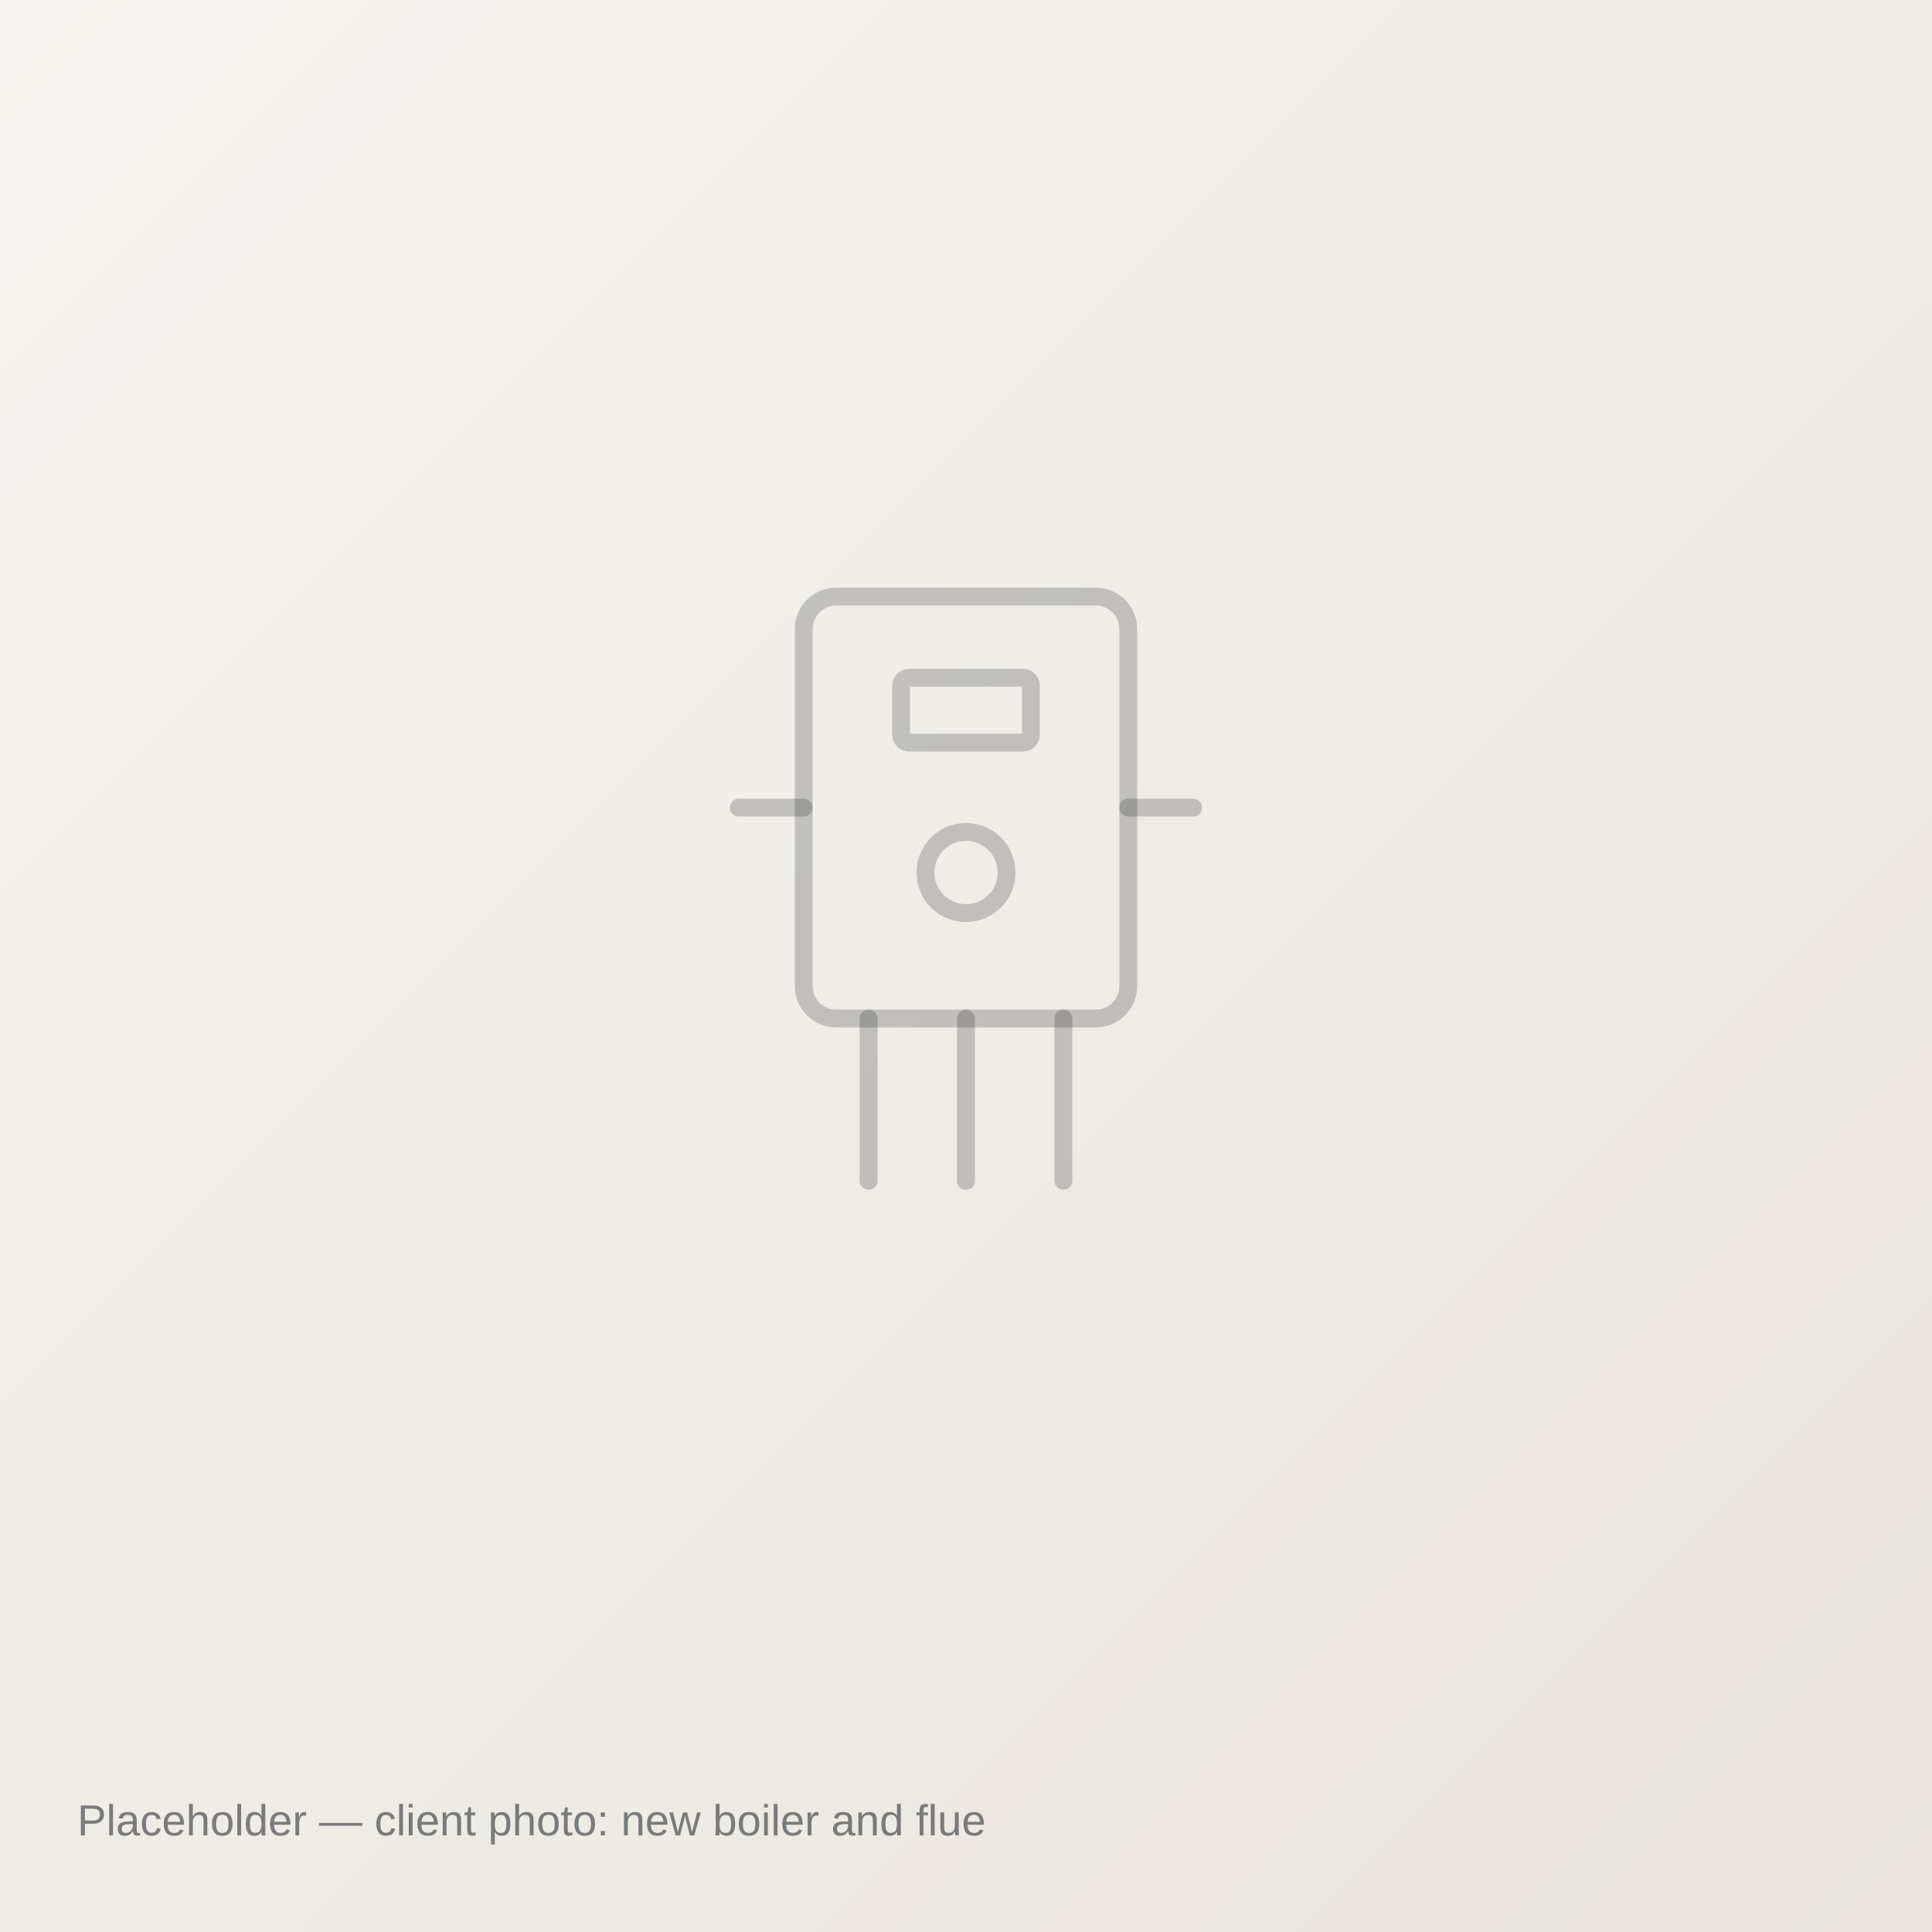
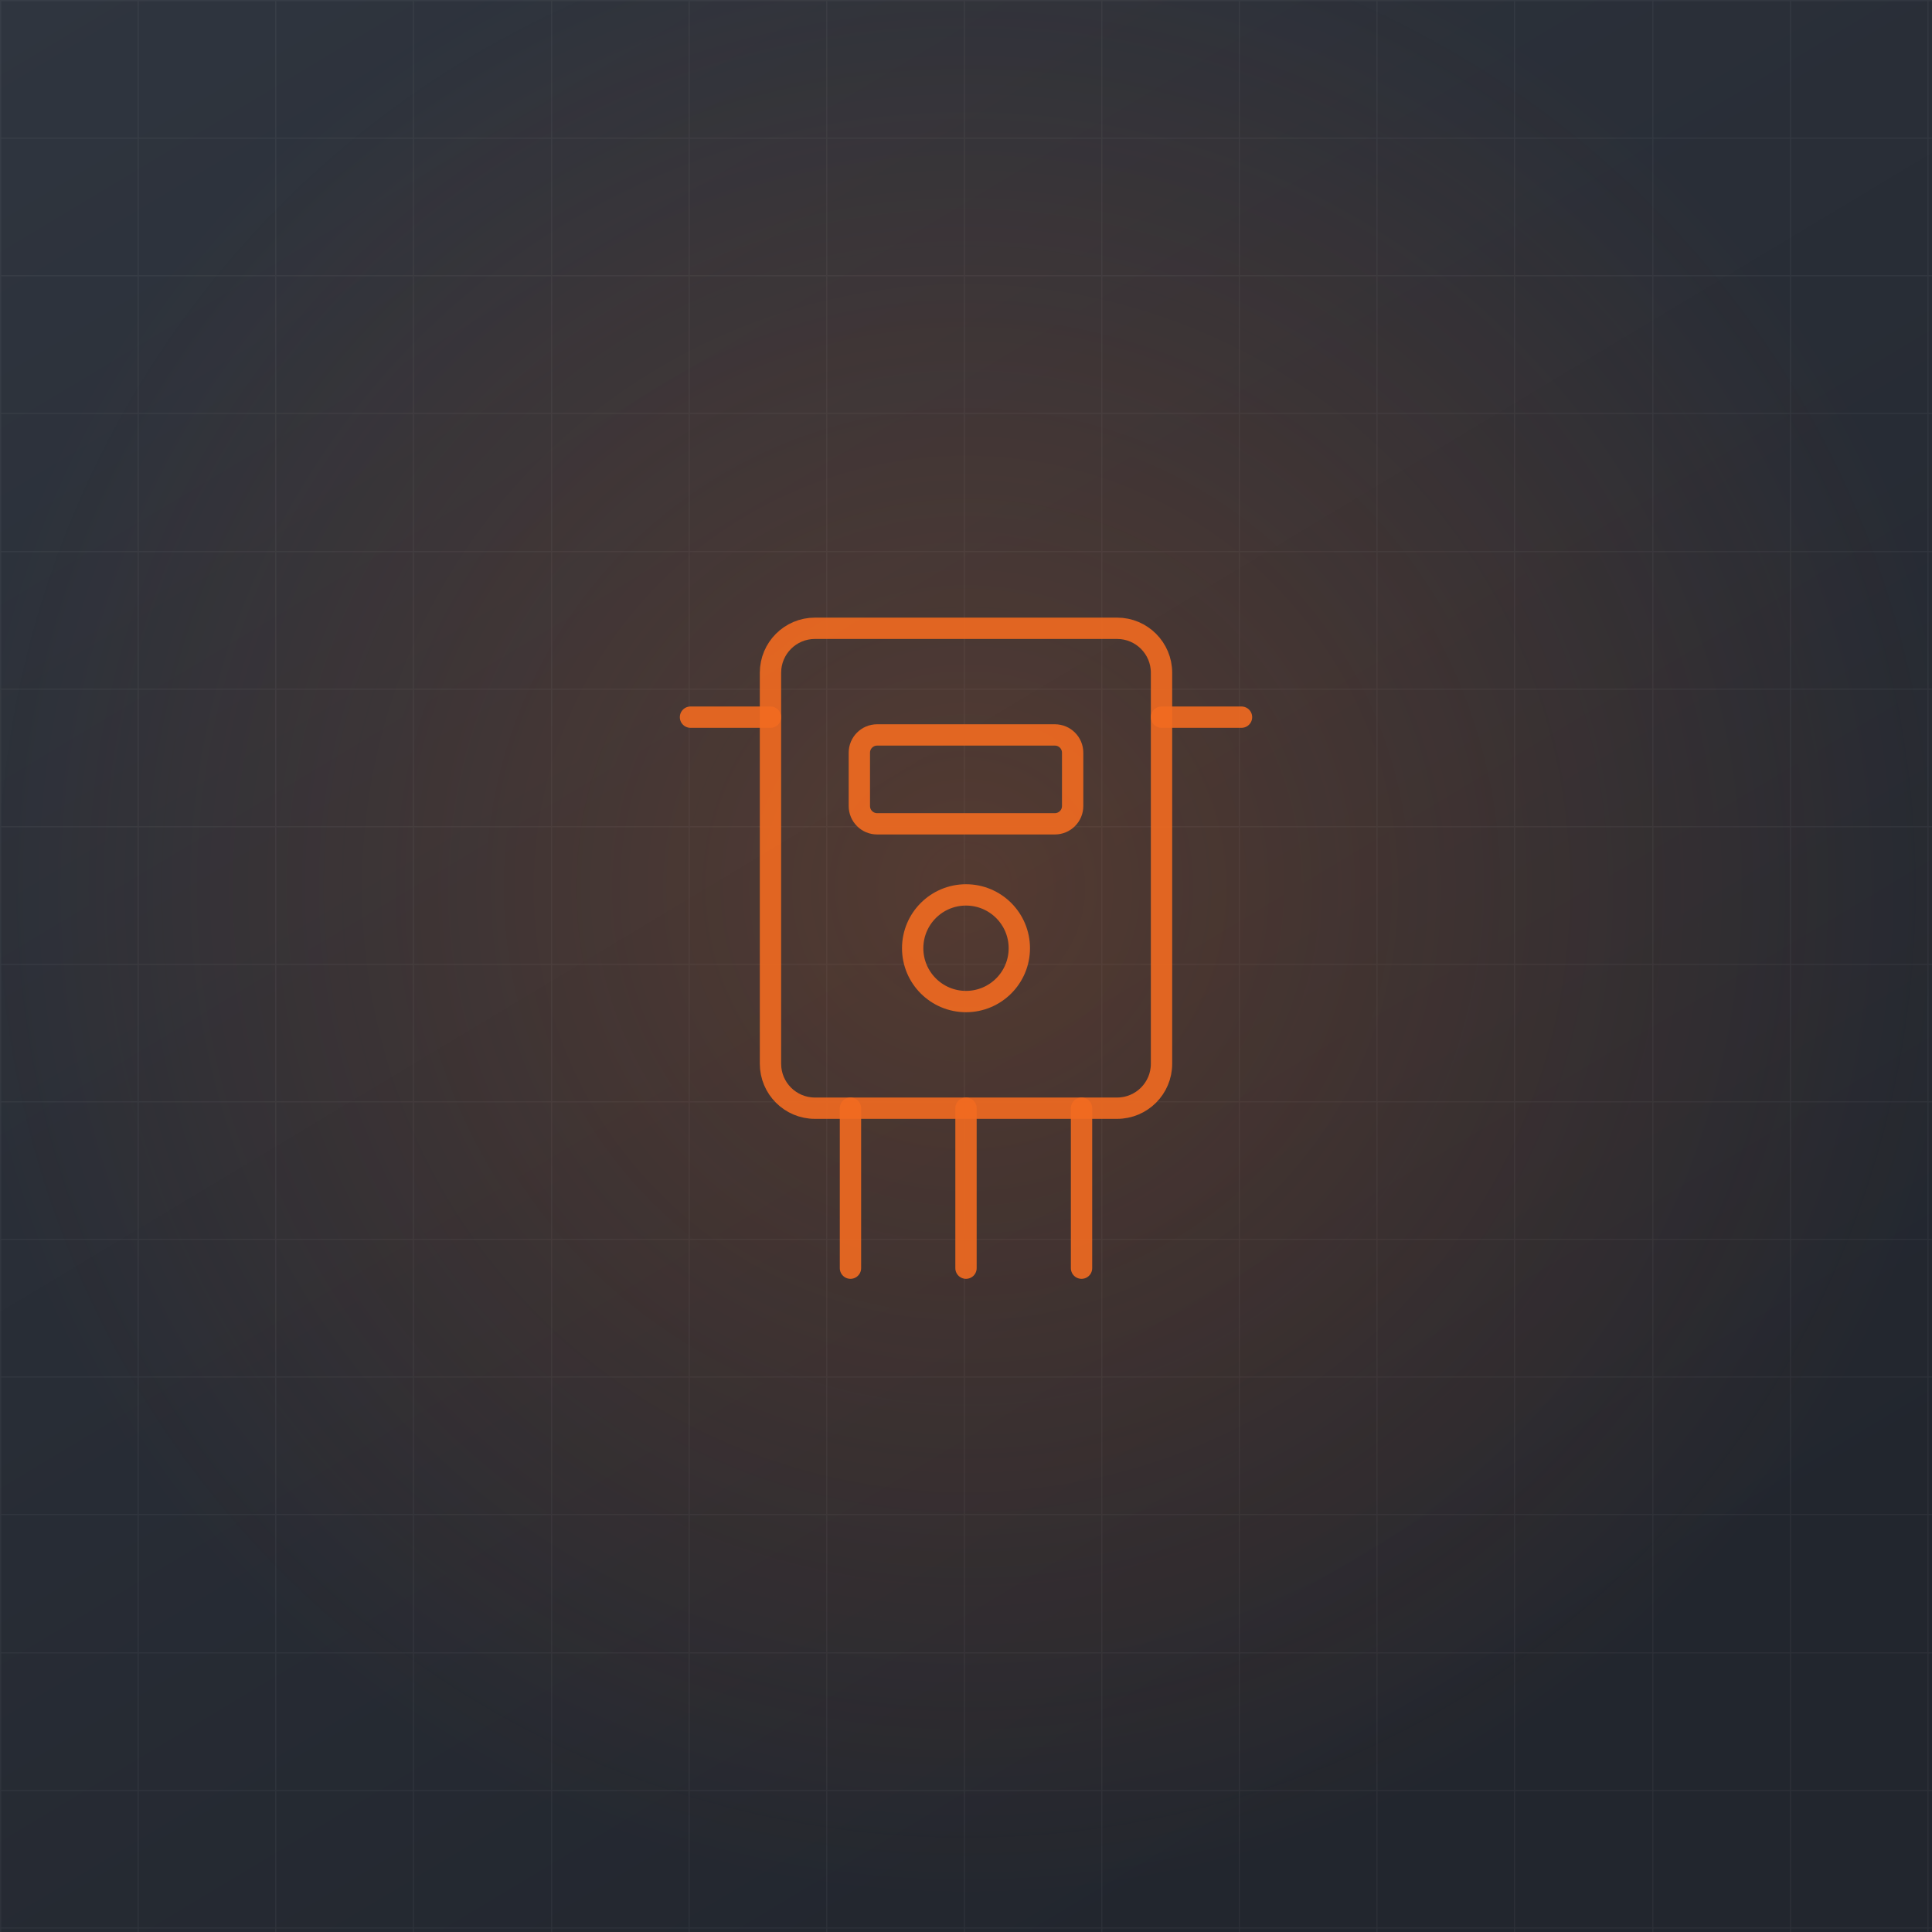
- <svg xmlns="http://www.w3.org/2000/svg" width="800" height="800" viewBox="0 0 800 800" role="img" aria-label="new boiler and flue">
+ <svg xmlns="http://www.w3.org/2000/svg" width="800" height="800" viewBox="0 0 800 800" role="presentation">
  <defs>
-     <linearGradient id="g" x1="0" y1="0" x2="1" y2="1">
-       <stop offset="0" stop-color="#f6f4f0" />
-       <stop offset="1" stop-color="#e9e5dd" />
+     <linearGradient id="bg" x1="0" y1="0" x2="0.6" y2="1">
+       <stop offset="0" stop-color="#2f353f" />
+       <stop offset="1" stop-color="#22262e" />
    </linearGradient>
+     <radialGradient id="glow" cx="50%" cy="46%" r="52%">
+       <stop offset="0" stop-color="#f26b21" stop-opacity="0.22" />
+       <stop offset="1" stop-color="#f26b21" stop-opacity="0" />
+     </radialGradient>
+     <pattern id="grid" width="57" height="57" patternUnits="userSpaceOnUse">
+       <path d="M57 0H0V57" fill="none" stroke="#ffffff" stroke-opacity="0.045" stroke-width="1" />
+     </pattern>
  </defs>
-   <rect width="800" height="800" fill="url(#g)" />
-   <g transform="translate(232 200) scale(3.36)" fill="none" stroke="#1b1f24" stroke-opacity="0.22" stroke-width="2.2" stroke-linecap="round" stroke-linejoin="round">
-     <rect x="30" y="14" width="40" height="52" rx="4" />
-     <rect x="42" y="24" width="16" height="8" rx="1" />
-     <circle cx="50" cy="48" r="5" />
-     <path d="M38 66v20M50 66v20M62 66v20" />
-     <path d="M30 40h-8M70 40h8" />
+   <rect width="800" height="800" fill="url(#bg)" />
+   <rect width="800" height="800" fill="url(#grid)" />
+   <rect width="800" height="800" fill="url(#glow)" />
+   <g transform="translate(216 216) scale(3.68)" fill="none" stroke="#f26b21" stroke-opacity="0.9" stroke-width="2.4" stroke-linecap="round" stroke-linejoin="round">
+     <rect x="28" y="12" width="44" height="54" rx="5" />
+     <rect x="38" y="24" width="24" height="10" rx="2" />
+     <circle cx="50" cy="48" r="6" />
+     <path d="M37 66v18M50 66v18M63 66v18" />
+     <path d="M28 22h-9M72 22h9" />
  </g>
-   <text x="32" y="760" font-family="Archivo, Arial, sans-serif" font-size="18" fill="#1b1f24" fill-opacity="0.55">Placeholder — client photo: new boiler and flue</text>
</svg>
